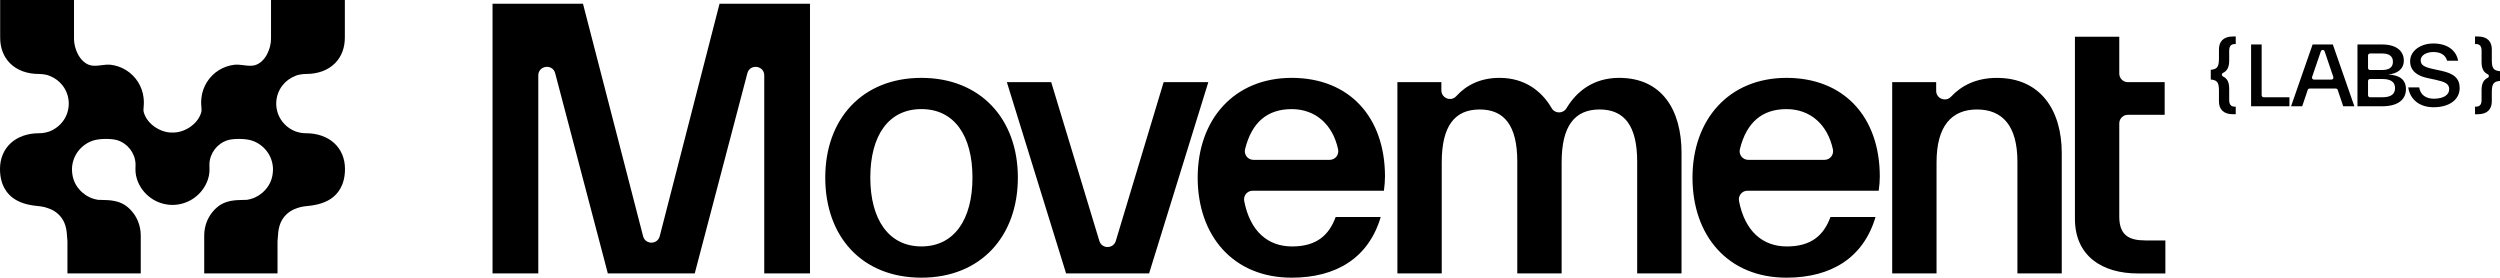
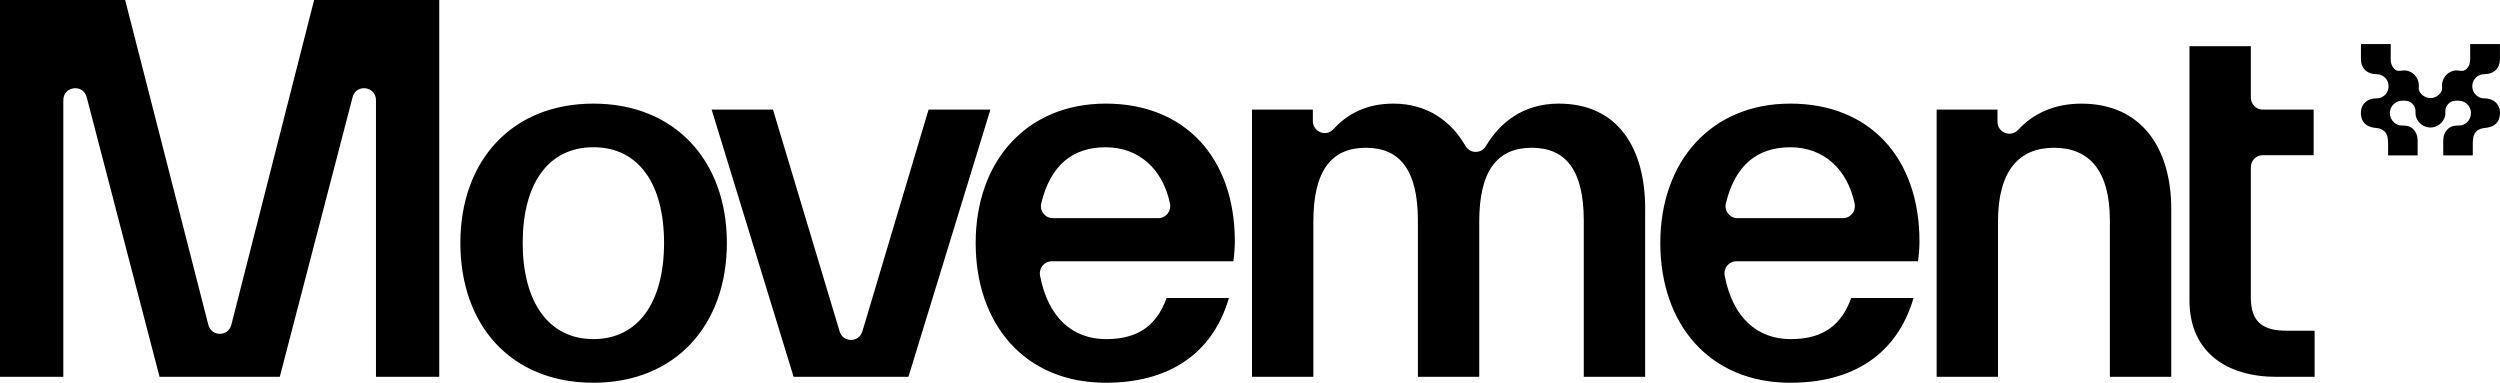
- <svg xmlns="http://www.w3.org/2000/svg" xmlns:xlink="http://www.w3.org/1999/xlink" id="Layer_1" data-name="Layer 1" viewBox="0 0 864 95.964">
-   <a xlink:href="100">
-     <path id="fullLogo" d="m105.707,46.044c-1.069,0-2.123-.164-3.13-.485l-.126-.038c-.112-.032-.232-.07-.365-.116-.299-.102-.624-.251-.989-.45l-.119-.065c-1.333-.695-2.518-1.696-3.431-2.895-2.786-3.659-2.778-8.761.022-12.407,1.137-1.483,2.652-2.627,4.382-3.311l.171-.071c.521-.221.9-.34,1.198-.378l.328-.054c.675-.137,1.369-.207,2.063-.207,4.177,0,7.665-1.29,10.087-3.727,2.241-2.256,3.409-5.362,3.38-8.984V0h-25.515v8.474c0,1.65-.004,3.3,0,4.95.006,3.336-1.887,7.89-5.358,9.05-2.21.738-4.951-.364-7.298-.094-1.929.222-3.799.881-5.44,1.917-3.297,2.083-5.525,5.626-5.953,9.503-.166,1.495-.073,2.61-.004,3.425.075.908.098,1.181-.219,2.086-.625,1.767-1.96,3.409-3.758,4.622-1.798,1.213-3.865,1.88-5.822,1.88l-.191-.003-.191.003c-1.957,0-4.026-.667-5.822-1.88-1.798-1.212-3.133-2.855-3.758-4.622-.318-.905-.296-1.179-.219-2.086.067-.814.16-1.928-.004-3.425-.428-3.877-2.655-7.418-5.953-9.503-1.641-1.037-3.511-1.696-5.44-1.917-2.347-.27-5.089.832-7.299.094-3.471-1.159-5.365-5.713-5.358-9.05.004-1.65,0-3.3,0-4.95V0H.055v12.856c-.03,3.621,1.14,6.727,3.379,8.984,2.421,2.439,5.91,3.727,10.087,3.727.695,0,1.387.07,2.063.207l.327.054c.297.039.677.159,1.198.378l.171.071c1.73.683,3.245,1.827,4.382,3.311,2.799,3.647,2.808,8.748.021,12.407-.912,1.199-2.099,2.2-3.43,2.895l-.12.065c-.365.199-.69.347-.989.45-.133.046-.253.083-.365.116l-.127.038c-1.007.323-2.061.485-3.13.485-8.089,0-13.523,4.97-13.523,12.367,0,5.774,2.635,8.77,4.845,10.267,2.697,1.826,5.95,2.344,9.064,2.629l.215.024c.826.108,1.524.277,2.324.565l.386.146.066.024c2.097.715,3.853,2.177,4.947,4.116.618,1.096,1.046,2.531,1.205,4.038.062.593.104,1.167.144,1.735.031.432.066.916.113,1.402v11.137h25.334v-13.113c0-3.37-1.284-6.639-3.669-9.021-.086-.086-.172-.169-.261-.253-.19-.177-.365-.328-.505-.448l-.086-.074c-2.746-2.377-6.316-2.441-8.924-2.488h-.028c-.436-.008-.849-.016-1.214-.034l-.392-.06-.839-.187-.79-.243-.852-.339c-.892-.405-1.725-.932-2.464-1.56l-.166-.142c-2.361-2.108-3.532-4.708-3.58-7.944.007-2.313.747-4.505,2.141-6.34,1.359-1.788,3.285-3.12,5.423-3.749,2.164-.636,6.2-.652,8.146-.031,3.546,1.131,6.063,4.382,6.261,8.091.016.307.004.628-.009,1.004-.04,1.088-.096,2.578.533,4.462,1.776,5.239,6.69,8.774,12.243,8.798,5.553-.025,10.467-3.559,12.243-8.798.628-1.883.573-3.372.533-4.462-.013-.377-.025-.699-.009-1.004.198-3.709,2.713-6.96,6.261-8.091,1.947-.621,5.982-.605,8.147.031,2.136.629,4.064,1.962,5.422,3.749,1.395,1.835,2.135,4.027,2.142,6.34-.049,3.237-1.22,5.835-3.58,7.944l-.166.142c-.739.627-1.572,1.155-2.464,1.56l-.853.339-.79.243-.838.187-.392.06c-.363.018-.778.025-1.214.034h-.028c-2.607.047-6.179.11-8.924,2.488l-.086.074c-.14.12-.315.27-.505.448-.089.083-.175.168-.261.253-2.385,2.383-3.669,5.652-3.669,9.021v13.113h25.335v-11.137c.047-.485.082-.971.113-1.402.041-.566.082-1.14.144-1.735.16-1.507.588-2.942,1.205-4.038,1.093-1.939,2.85-3.401,4.948-4.116l.066-.024.386-.146c.8-.286,1.498-.456,2.324-.565l.215-.024c3.115-.285,6.367-.803,9.065-2.629,2.21-1.497,4.846-4.493,4.846-10.267,0-7.397-5.435-12.367-13.524-12.367h.004Z" style="stroke-width: 0px;" />
-   </a>
-   <path id="fullLogo-2" data-name="fullLogo" d="m279.933,94.487l.008.007h-15.815V26.073c0-3.48-4.955-4.119-5.838-.757l-18.188,69.178h-30.033l-18.195-69.178c-.883-3.362-5.838-2.723-5.838.757v68.421h-15.815V1.28h31.258l20.776,80.354c.764,2.968,4.985,2.968,5.749,0L248.675,1.28h31.257v93.207Zm71.84-33.113c0,20.356-12.869,34.589-33.342,34.589s-33.223-14.108-33.223-34.589c0-20.356,12.869-34.463,33.223-34.463s33.342,14.107,33.342,34.463Zm-15.688,0c0-14.471-6.253-23.673-17.654-23.673s-17.654,9.202-17.654,23.673,6.372,23.791,17.654,23.791,17.654-9.202,17.654-23.791Zm66.068-32.986v.007l-16.534,54.87c-.853,2.805-4.829,2.812-5.681,0l-16.645-54.878h-15.325l20.473,66.106h28.684l20.472-66.106h-15.443Zm76.498,32.615c0,1.469-.126,3.191-.371,4.905v.007h-45.373c-1.877,0-3.264,1.722-2.908,3.569,2.018,10.397,8.13,15.688,16.527,15.688s12.751-3.8,15.08-10.181h15.57c-4.169,14.108-15.325,20.972-30.768,20.972-20.228,0-32.49-14.471-32.49-34.589s12.625-34.463,32.49-34.463,32.244,13.491,32.244,34.092Zm-16.2-9.365c-1.795-8.504-7.737-13.929-16.052-13.929s-13.797,4.475-16.103,13.855c-.46,1.87.956,3.681,2.885,3.681h26.37c1.892,0,3.293-1.751,2.9-3.607Zm97.111-24.727c-8.894,0-14.709,4.69-18.18,10.478-1.187,1.966-3.998,1.952-5.148-.037-3.405-5.9-9.316-10.441-17.988-10.441-6.698,0-11.542,2.568-14.976,6.338-1.817,1.989-5.132.668-5.132-2.026v-2.835h-15.198v66.106h15.324v-38.389c0-12.63,4.533-18.27,13.114-18.27s12.996,5.64,12.996,18.025v38.633h15.325v-38.389c0-12.63,4.533-18.27,13.114-18.27s12.996,5.64,12.996,18.025v38.633h15.325v-41.58h.008c0-15.087-6.869-26.003-21.578-26.003Zm90.094,34.092c0,1.469-.126,3.191-.37,4.905v.007h-45.374c-1.877,0-3.264,1.722-2.908,3.569,2.018,10.397,8.13,15.688,16.527,15.688s12.751-3.8,15.08-10.181h15.57c-4.169,14.108-15.325,20.972-30.768,20.972-20.228,0-32.489-14.471-32.489-34.589s12.624-34.463,32.489-34.463,32.244,13.491,32.244,34.092Zm-16.2-9.365c-1.795-8.504-7.736-13.929-16.052-13.929s-13.797,4.475-16.103,13.855c-.46,1.87.957,3.681,2.885,3.681h26.37c1.891,0,3.293-1.751,2.9-3.607Zm56.656-24.719c-7.017,0-12.173,2.597-15.815,6.479-1.854,1.974-5.155.705-5.155-2.004v-3.006h-15.198v66.106h15.325v-38.388c0-12.63,5.274-18.27,13.975-18.27s13.975,5.514,13.975,18.026v38.633h15.325v-41.572c0-14.723-7.232-26.003-22.431-26.003Zm51.255,56.176l.008-.007c-5.638,0-8.954-1.84-8.954-8.215v-32.229c0-1.64,1.328-2.968,2.967-2.968h12.721v-11.28h-12.721c-1.639,0-2.967-1.328-2.967-2.968v-12.727h-15.324v62.915c0,12.876,9.442,18.886,21.696,18.886h9.561v-11.406h-6.987Z" style="stroke-width: 0px;" />
-   <path id="fullLogo-3" data-name="fullLogo" d="m782.315,33.608h8.91v3.119h-13.247V15.367h3.651v17.561c0,.376.307.68.685.68Zm23.91-18.241l7.442,21.36h-3.849l-1.91-5.663c-.094-.277-.355-.464-.648-.464h-9.061c-.295,0-.557.187-.649.464l-1.909,5.663h-3.85l7.444-21.36h6.991Zm.174,11.243l-3.011-8.886c-.208-.617-1.087-.617-1.298,0l-3.033,8.886c-.151.441.18.898.649.898h6.043c.469,0,.798-.456.648-.898Zm25.098,4.159c-0,3.794-2.915,5.958-8.236,5.958h-8.52V15.367h8.463c5.406,0,7.557,2.585,7.557,5.565s-2.264,4.526-5.406,4.835c3.905.141,6.14,1.77,6.141,5.003Zm-13.105-7.258c0,.376.307.68.685.68h4.211c2.35,0,3.708-.871,3.708-2.838s-1.358-2.867-3.708-2.867h-4.211c-.378,0-.685.304-.685.68v4.345Zm9.341,6.947c0-2.051-1.415-3.148-4.303-3.148h-4.353c-.378,0-.685.304-.685.68v4.935c0,.376.307.68.685.68h4.353c2.888,0,4.303-1.097,4.303-3.148Zm3.764.311v-.002s0,.001,0,.001c0,0,0,.001,0,.001Zm12.367-6.27l-2.858-.619c-3.141-.702-4.415-1.321-4.415-3.063s2.011-2.838,4.387-2.838,4.131.898,4.754,3.007h3.793c-.622-3.514-3.651-5.959-8.548-5.959-4.5,0-8.038,2.587-8.038,6.128,0,3.289,2.406,5.032,5.887,5.791l2.887.619c3.17.702,4.727,1.32,4.727,3.26s-1.896,3.289-5.321,3.289c-2.632,0-4.67-1.292-5.038-3.906h-3.793l-.002-.003c.623,4.272,4.019,6.859,8.745,6.859,5.434,0,9.029-2.614,9.029-6.633,0-3.345-2.009-5.003-6.198-5.93Zm-76.994-7.423v3.26c0,3.092-.879,3.57-2.83,3.794v3.345c1.953.225,2.83.702,2.83,3.738v3.85c0,2.587,1.471,4.413,4.811,4.413h.991v-2.614h-.339c-1.274,0-1.925-.731-1.925-2.248v-3.963c0-2.437-.799-3.583-2.148-4.233-.506-.245-.51-.968-.005-1.214,1.36-.662,2.153-1.818,2.153-4.306v-3.372c0-1.546.623-2.304,1.925-2.304h.339v-2.614h-.991c-3.367,0-4.811,1.855-4.811,4.468Zm94.299,3.796v-3.85c0-2.587-1.471-4.413-4.811-4.413h-.991v2.614h.339c1.274,0,1.925.731,1.925,2.248v3.963c0,2.437.799,3.583,2.148,4.233.506.245.51.968.005,1.214-1.36.662-2.153,1.818-2.153,4.306v3.374c0,1.546-.623,2.304-1.925,2.304h-.339v2.614h.991c3.367,0,4.811-1.855,4.811-4.469v-3.26c0-3.092.879-3.57,2.83-3.794v-3.345c-1.953-.225-2.83-.702-2.83-3.738Z" style="stroke-width: 0px;" />
+ <svg xmlns="http://www.w3.org/2000/svg" width="1646" height="252" viewBox="0 0 1646 252" fill="none">
+   <path d="M289.203 248.07L289.224 248.089H247.536L247.536 65.987C247.536 56.724 234.476 55.025 232.148 63.972L184.205 248.088L105.037 248.088L57.075 63.972C54.747 55.025 41.687 56.724 41.687 65.987L41.687 248.088H4.29397e-05L0 5.10808e-05L82.396 3.65276e-05L137.161 213.861C139.177 221.761 150.302 221.761 152.315 213.861L206.809 1.45528e-05L289.202 0L289.203 248.07ZM478.57 159.941C478.57 214.117 444.647 252 390.681 252C336.715 252 303.106 214.452 303.106 159.941C303.106 105.765 337.029 68.218 390.681 68.218C444.332 68.218 478.57 105.765 478.57 159.941ZM437.216 159.941C437.216 121.427 420.735 96.936 390.681 96.936C360.627 96.936 344.145 121.427 344.145 159.941C344.145 198.455 360.941 223.261 390.681 223.261C420.42 223.261 437.216 198.77 437.216 159.941ZM611.37 72.149V72.169L567.788 218.206C565.541 225.671 555.059 225.691 552.811 218.206L508.934 72.149L468.538 72.149L522.505 248.088H598.115L652.079 72.149L611.37 72.149ZM813.017 158.953C813.017 162.864 812.684 167.446 812.038 172.008V172.028L692.435 172.028C687.489 172.028 683.833 176.61 684.77 181.528C690.089 209.199 706.201 223.281 728.335 223.281C750.468 223.281 761.945 213.169 768.085 196.183H809.127C798.137 233.731 768.73 252 728.022 252C674.702 252 642.38 213.485 642.38 159.941C642.38 106.397 675.66 68.219 728.022 68.219C780.385 68.219 813.017 104.125 813.017 158.953ZM770.314 134.028C765.583 111.393 749.92 96.956 728.002 96.956C706.084 96.956 691.634 108.865 685.554 133.83C684.341 138.807 688.075 143.627 693.159 143.627L762.669 143.627C767.656 143.627 771.35 138.965 770.314 134.028ZM1026.3 68.218C1002.85 68.218 987.523 80.701 978.373 96.106C975.244 101.34 967.834 101.301 964.803 96.007C955.828 80.306 940.245 68.218 917.388 68.218C899.732 68.218 886.964 75.052 877.911 85.085C873.123 90.379 864.382 86.863 864.382 79.694V72.149H824.319V248.089H864.713L864.713 145.918C864.713 112.302 876.661 97.292 899.282 97.292C921.903 97.292 933.538 112.302 933.538 145.266V248.088H973.934V145.918C973.934 112.302 985.882 97.291 1008.5 97.291C1031.12 97.291 1042.76 112.302 1042.76 145.266V248.088H1083.16V137.425H1083.18C1083.18 97.272 1065.07 68.218 1026.3 68.218ZM1263.78 158.953C1263.78 162.864 1263.45 167.446 1262.81 172.008V172.028L1143.2 172.028C1138.25 172.028 1134.6 176.61 1135.54 181.528C1140.86 209.199 1156.97 223.281 1179.1 223.281C1201.23 223.281 1212.71 213.169 1218.85 196.183H1259.89C1248.9 233.73 1219.5 252 1178.79 252C1125.47 252 1093.15 213.485 1093.15 159.941C1093.15 106.397 1126.43 68.218 1178.79 68.218C1231.15 68.218 1263.78 104.125 1263.78 158.953ZM1221.08 134.028C1216.35 111.393 1200.69 96.956 1178.77 96.956C1156.85 96.956 1142.4 108.865 1136.32 133.83C1135.11 138.807 1138.84 143.626 1143.92 143.626L1213.44 143.626C1218.42 143.626 1222.12 138.965 1221.08 134.028ZM1370.42 68.239C1351.93 68.239 1338.34 75.151 1328.74 85.481C1323.85 90.735 1315.15 87.357 1315.15 80.148V72.149L1275.08 72.149V248.088L1315.48 248.088V145.918C1315.48 112.303 1329.38 97.292 1352.32 97.292C1375.25 97.292 1389.15 111.967 1389.15 145.266L1389.15 248.088L1429.55 248.088V137.445C1429.55 98.26 1410.49 68.239 1370.42 68.239ZM1505.53 217.751L1505.55 217.731C1490.69 217.731 1481.95 212.833 1481.95 195.867V110.09C1481.95 105.725 1485.45 102.19 1489.77 102.19L1523.3 102.19V72.168L1489.77 72.168C1485.45 72.168 1481.95 68.633 1481.95 64.268V30.396L1441.56 30.396L1441.56 197.842C1441.56 232.111 1466.44 248.107 1498.75 248.107L1523.95 248.107V217.751H1505.53Z" fill="black" />
+   <path d="M1635.61 64.739C1634.79 64.739 1633.98 64.612 1633.21 64.363L1633.11 64.334C1633.02 64.308 1632.93 64.279 1632.83 64.244C1632.6 64.164 1632.35 64.049 1632.07 63.894L1631.98 63.844C1630.95 63.305 1630.04 62.529 1629.34 61.598C1627.2 58.76 1627.21 54.802 1629.36 51.972C1630.23 50.822 1631.4 49.934 1632.73 49.404L1632.86 49.349C1633.26 49.178 1633.55 49.085 1633.78 49.056L1634.03 49.014C1634.55 48.907 1635.08 48.853 1635.61 48.853C1638.82 48.853 1641.5 47.853 1643.36 45.962C1645.09 44.211 1645.98 41.801 1645.96 38.992V29.018L1626.36 29.018V35.592C1626.36 36.872 1626.35 38.152 1626.36 39.432C1626.36 42.02 1624.91 45.554 1622.24 46.453C1620.54 47.026 1618.44 46.17 1616.63 46.38C1615.15 46.552 1613.71 47.063 1612.45 47.868C1609.92 49.483 1608.21 52.232 1607.88 55.24C1607.75 56.4 1607.82 57.265 1607.88 57.897C1607.94 58.601 1607.95 58.813 1607.71 59.515C1607.23 60.886 1606.2 62.16 1604.82 63.1C1603.44 64.041 1601.85 64.559 1600.35 64.559L1600.2 64.557L1600.05 64.559C1598.55 64.559 1596.96 64.041 1595.58 63.1C1594.2 62.161 1593.17 60.886 1592.69 59.515C1592.45 58.813 1592.47 58.6 1592.53 57.897C1592.58 57.266 1592.65 56.401 1592.52 55.24C1592.19 52.232 1590.48 49.485 1587.95 47.868C1586.69 47.063 1585.25 46.552 1583.77 46.38C1581.97 46.17 1579.86 47.026 1578.16 46.453C1575.5 45.554 1574.04 42.02 1574.05 39.432C1574.05 38.152 1574.05 36.872 1574.05 35.592V29.018L1554.44 29.018V38.992C1554.42 41.801 1555.32 44.211 1557.04 45.962C1558.9 47.854 1561.58 48.853 1564.79 48.853C1565.32 48.853 1565.85 48.908 1566.37 49.014L1566.62 49.056C1566.85 49.086 1567.14 49.179 1567.54 49.349L1567.67 49.404C1569 49.934 1570.17 50.822 1571.04 51.972C1573.19 54.802 1573.2 58.76 1571.06 61.598C1570.36 62.529 1569.44 63.305 1568.42 63.844L1568.33 63.894C1568.05 64.049 1567.8 64.163 1567.57 64.244C1567.47 64.279 1567.38 64.308 1567.29 64.334L1567.19 64.363C1566.42 64.613 1565.61 64.739 1564.79 64.739C1558.57 64.739 1554.4 68.595 1554.4 74.334C1554.4 78.813 1556.42 81.138 1558.12 82.299C1560.19 83.715 1562.69 84.117 1565.08 84.338L1565.25 84.357C1565.88 84.44 1566.42 84.572 1567.03 84.795L1567.33 84.909L1567.38 84.927C1568.99 85.483 1570.34 86.616 1571.18 88.121C1571.66 88.971 1571.99 90.084 1572.11 91.254C1572.16 91.713 1572.19 92.159 1572.22 92.599C1572.24 92.934 1572.27 93.31 1572.31 93.687V102.327H1591.77V92.154C1591.77 89.539 1590.78 87.003 1588.95 85.155C1588.89 85.088 1588.82 85.023 1588.75 84.959C1588.61 84.821 1588.47 84.704 1588.36 84.611L1588.3 84.554C1586.19 82.71 1583.44 82.66 1581.44 82.624H1581.42C1581.08 82.618 1580.77 82.612 1580.49 82.598L1580.19 82.551L1579.54 82.406L1578.93 82.217L1578.28 81.954C1577.59 81.64 1576.95 81.231 1576.39 80.744L1576.26 80.633C1574.45 78.998 1573.55 76.981 1573.51 74.47C1573.51 72.676 1574.08 70.976 1575.15 69.552C1576.2 68.164 1577.68 67.131 1579.32 66.643C1580.98 66.15 1584.08 66.137 1585.58 66.619C1588.3 67.496 1590.24 70.019 1590.39 72.896C1590.4 73.134 1590.39 73.383 1590.38 73.675C1590.35 74.519 1590.31 75.675 1590.79 77.137C1592.16 81.201 1595.93 83.944 1600.2 83.962C1604.46 83.943 1608.24 81.201 1609.6 77.137C1610.09 75.676 1610.05 74.52 1610.01 73.675C1610 73.383 1609.99 73.133 1610.01 72.896C1610.16 70.019 1612.09 67.496 1614.82 66.619C1616.31 66.137 1619.41 66.15 1621.08 66.643C1622.72 67.131 1624.2 68.165 1625.24 69.552C1626.31 70.976 1626.88 72.676 1626.89 74.47C1626.85 76.981 1625.95 78.997 1624.14 80.633L1624.01 80.744C1623.44 81.23 1622.8 81.64 1622.12 81.954L1621.46 82.217L1620.86 82.406L1620.21 82.551L1619.91 82.598C1619.63 82.612 1619.31 82.618 1618.98 82.624H1618.96C1616.95 82.66 1614.21 82.71 1612.1 84.554L1612.03 84.611C1611.93 84.704 1611.79 84.821 1611.65 84.959C1611.58 85.023 1611.51 85.089 1611.44 85.155C1609.61 87.003 1608.63 89.539 1608.63 92.154V102.327H1628.09V93.687C1628.13 93.311 1628.15 92.934 1628.18 92.599C1628.21 92.16 1628.24 91.715 1628.29 91.253C1628.41 90.084 1628.74 88.971 1629.21 88.121C1630.05 86.616 1631.4 85.482 1633.01 84.927L1633.07 84.909L1633.36 84.795C1633.98 84.573 1634.51 84.441 1635.15 84.357L1635.31 84.338C1637.71 84.117 1640.2 83.715 1642.28 82.299C1643.97 81.138 1646 78.813 1646 74.334C1646 68.595 1641.82 64.739 1635.61 64.739L1635.61 64.739Z" fill="black" />
</svg>
